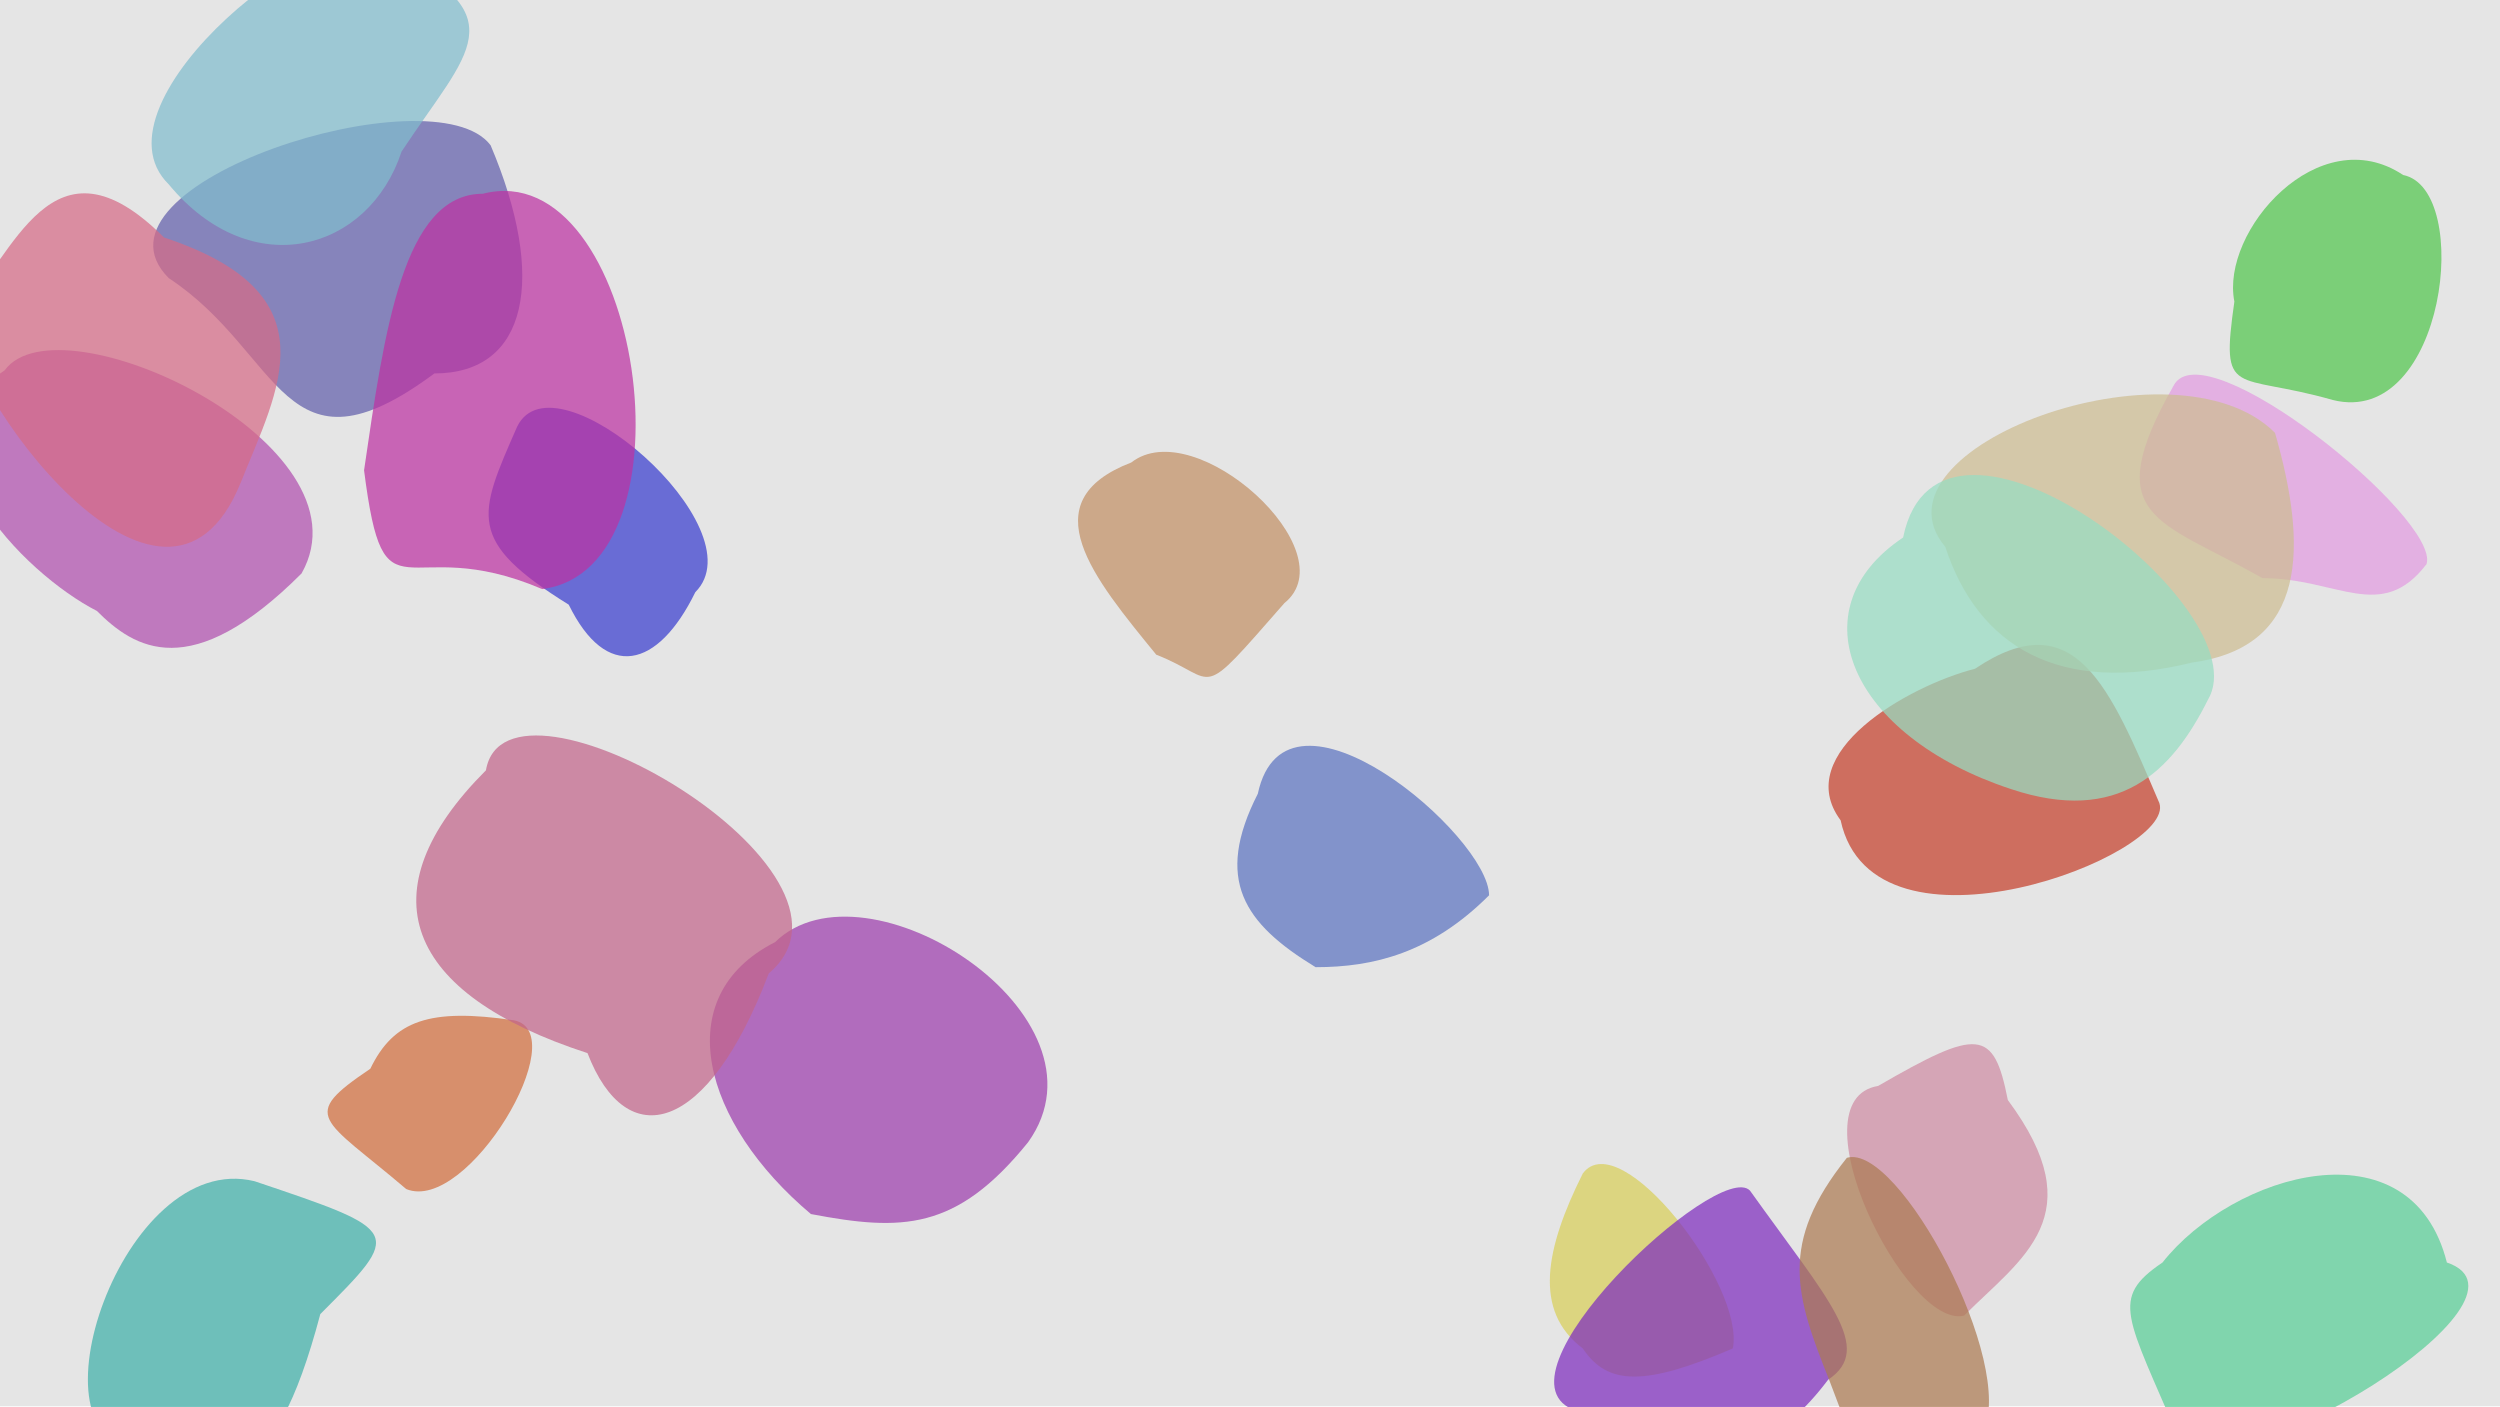
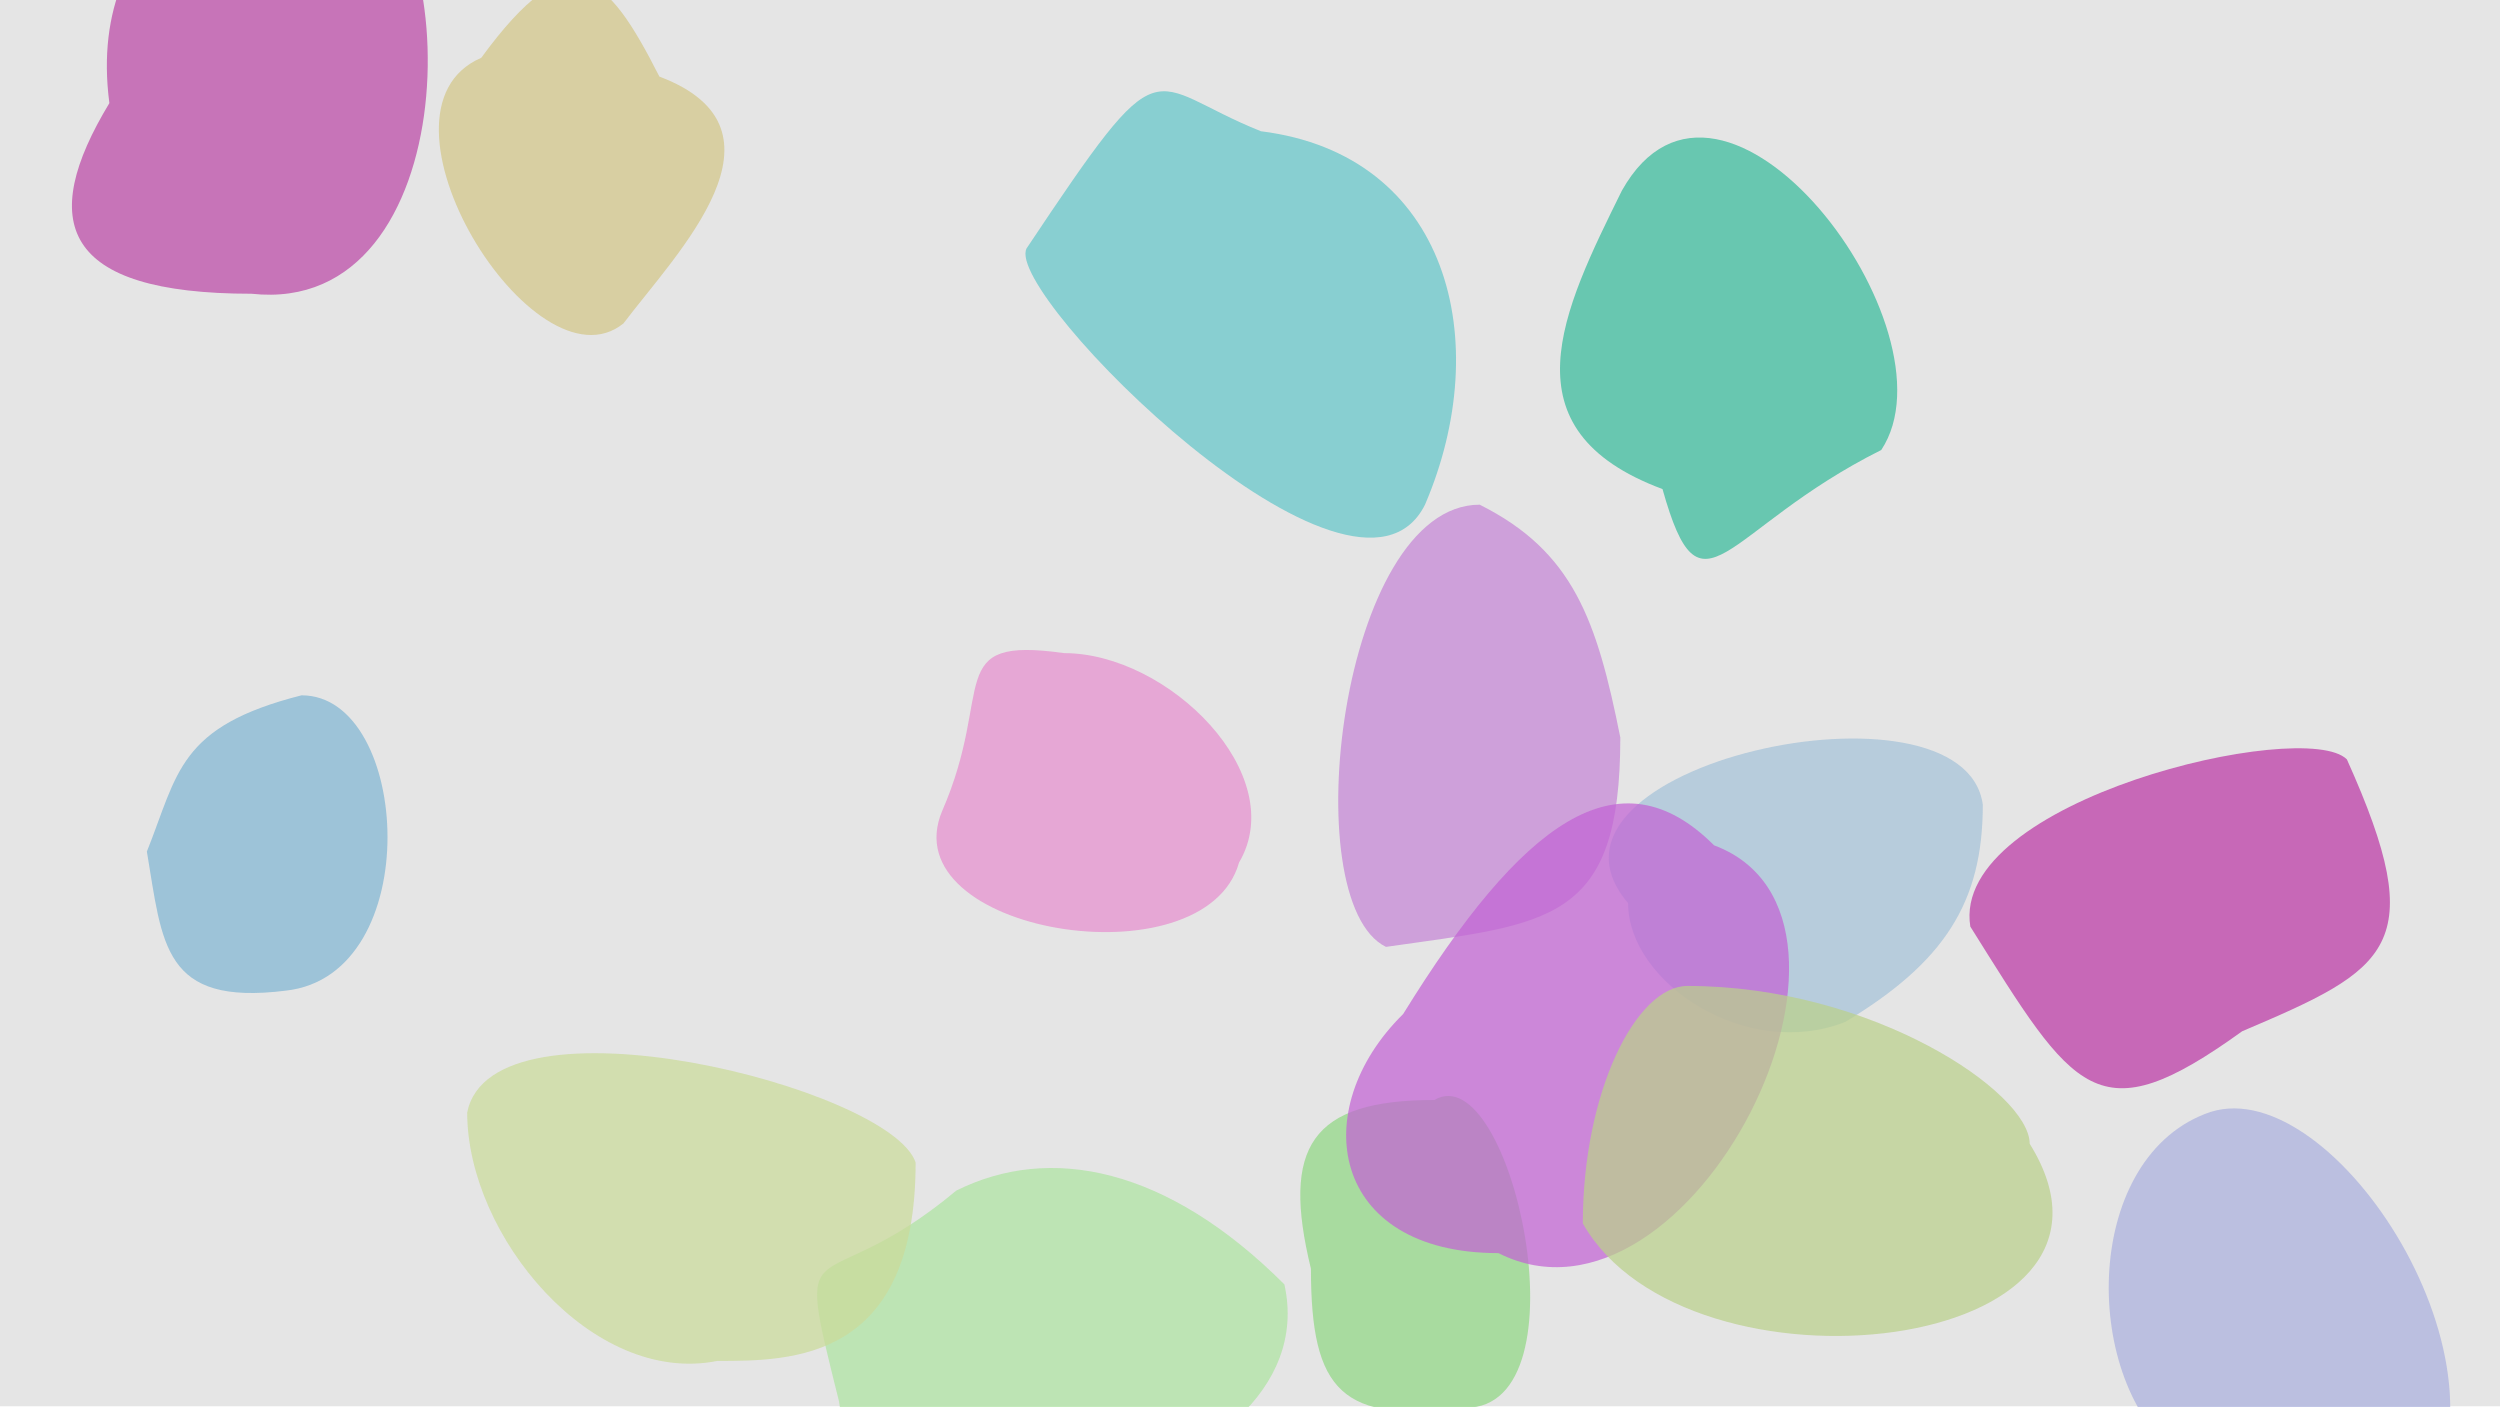
<svg xmlns="http://www.w3.org/2000/svg" width="1600" height="900" viewBox="0 0 1600 900">
  <rect x="0" y="0" width="1600" height="900" style="fill: #E5E5E5;" />
-   <path style="fill:hsla(55.348,63%,60%,0.72);stroke:none;fill-opacity:1" d="M 1013,751 C 1037,719 1117,823 1109,863 C 1053,887 1029,887 1013,863 C 981,839 989,799 1013,751 Z" />
-   <path style="fill:hsla(28,43%,58%,0.72);stroke:none;fill-opacity:1" d="M 724,296 C 765,264 863,353 822,386 C 765,451 781,435 740,419 C 700,370 659,321 724,296 Z" />
-   <path style="fill:hsla(242.601,31%,52%,0.72);stroke:none;fill-opacity:1" d="M 108,178 C 48,118 278,45 314,93 C 350,178 338,239 278,239 C 181,311 181,226 108,178 Z" />
-   <path style="fill:hsla(19.995,62%,53%,0.72);stroke:none;fill-opacity:1" d="M 329,653 C 368,661 299,777 260,761 C 206,715 191,715 237,684 C 252,653 275,645 329,653 Z" />
-   <path style="fill:hsla(338.007,41%,68%,0.72);stroke:none;fill-opacity:1" d="M 1257,842 C 1220,851 1147,704 1202,695 C 1266,658 1276,658 1285,704 C 1340,778 1294,805 1257,842 Z" />
-   <path style="fill:hsla(176.204,47%,47%,0.72);stroke:none;fill-opacity:1" d="M 89,926 C 15,926 78,735 163,756 C 258,788 258,788 205,841 C 174,958 142,947 89,926 Z" />
-   <path style="fill:hsla(291.119,48%,46%,0.72);stroke:none;fill-opacity:1" d="M 496,603 C 554,546 716,650 658,731 C 612,788 577,788 519,777 C 450,719 427,638 496,603 Z" />
-   <path style="fill:hsla(300.867,55%,75%,0.72);stroke:none;fill-opacity:1" d="M 1391,247 C 1410,209 1562,332 1553,361 C 1524,399 1496,370 1448,370 C 1381,332 1343,332 1391,247 Z" />
-   <path style="fill:hsla(8.627,64%,47%,0.72);stroke:none;fill-opacity:1" d="M 1382,514 C 1393,547 1199,622 1178,525 C 1146,482 1221,439 1264,428 C 1328,385 1350,439 1382,514 Z" />
-   <path style="fill:hsla(42.87,38%,69%,0.72);stroke:none;fill-opacity:1" d="M 1245,350 C 1192,287 1392,213 1456,277 C 1477,350 1477,414 1403,424 C 1318,445 1266,414 1245,350 Z" />
-   <path style="fill:hsla(335.968,43%,58%,0.72);stroke:none;fill-opacity:1" d="M 311,493 C 324,416 569,558 492,623 C 453,726 401,739 376,674 C 259,636 233,571 311,493 Z" />
-   <path style="fill:hsla(156.745,50%,73%,0.72);stroke:none;fill-opacity:1" d="M 1218,344 C 1241,230 1448,390 1413,448 C 1390,494 1356,528 1287,505 C 1184,471 1149,390 1218,344 Z" />
-   <path style="fill:hsla(238.368,61%,52%,0.72);stroke:none;fill-opacity:1" d="M 331,273 C 355,224 486,338 445,379 C 421,428 388,436 364,387 C 298,346 306,330 331,273 Z" />
-   <path style="fill:hsla(300.51,38%,50%,0.72);stroke:none;fill-opacity:1" d="M 3,237 C 38,189 240,284 193,367 C 122,438 86,415 62,391 C 15,367 -67,284 3,237 Z" />
-   <path style="fill:hsla(151.352,55%,58%,0.72);stroke:none;fill-opacity:1" d="M 1566,808 C 1634,831 1429,956 1395,922 C 1361,842 1350,831 1384,808 C 1429,751 1543,717 1566,808 Z" />
-   <path style="fill:hsla(117.672,51%,54%,0.72);stroke:none;fill-opacity:1" d="M 1538,112 C 1583,121 1565,274 1493,256 C 1430,238 1421,256 1430,193 C 1421,148 1484,76 1538,112 Z" />
-   <path style="fill:hsla(274.207,62%,46%,0.72);stroke:none;fill-opacity:1" d="M 1009,903 C 948,883 1100,741 1120,762 C 1170,832 1200,863 1170,883 C 1110,963 1049,923 1009,903 Z" />
-   <path style="fill:hsla(193.655,44%,66%,0.72);stroke:none;fill-opacity:1" d="M 108,118 C 54,65 215,-63 247,-31 C 332,11 300,32 257,97 C 236,161 161,182 108,118 Z" />
-   <path style="fill:hsla(26.803,35%,50%,0.72);stroke:none;fill-opacity:1" d="M 1182,741 C 1215,731 1291,873 1269,917 C 1204,982 1204,971 1171,884 C 1149,829 1138,796 1182,741 Z" />
-   <path style="fill:hsla(225.689,45%,56%,0.72);stroke:none;fill-opacity:1" d="M 805,508 C 823,424 953,535 953,573 C 916,610 879,619 842,619 C 796,591 777,563 805,508 Z" />
-   <path style="fill:hsla(344.221,57%,63%,0.72);stroke:none;fill-opacity:1" d="M 154,309 C 105,430 -26,249 -26,200 C 9,164 33,80 105,152 C 214,188 178,249 154,309 Z" />
-   <path style="fill:hsla(311.799,58%,47%,0.72);stroke:none;fill-opacity:1" d="M 309,124 C 410,98 449,364 347,377 C 258,339 246,403 233,301 C 246,212 258,124 309,124 Z" />
+   <path style="fill:hsla(111.086,51%,68%,0.72);stroke:none;fill-opacity:1" d="M 918,704 C 967,675 1017,901 938,901 C 859,911 839,891 839,812 C 820,734 839,704 918,704 Z" />
+   <path style="fill:hsla(234.684,43%,77%,0.72);stroke:none;fill-opacity:1" d="M 1411,713 C 1489,681 1614,869 1551,963 C 1442,1041 1426,979 1395,932 C 1332,885 1332,744 1411,713 Z" />
+   <path style="fill:hsla(310.683,54%,48%,0.72);stroke:none;fill-opacity:1" d="M 1261,593 C 1248,512 1475,459 1502,486 C 1556,606 1529,620 1435,660 C 1342,727 1328,700 1261,593 Z" />
+   <path style="fill:hsla(205.674,40%,75%,0.72);stroke:none;fill-opacity:1" d="M 1042,578 C 967,490 1257,427 1269,515 C 1269,578 1244,616 1181,654 C 1118,679 1042,629 1042,578 Z" />
+   <path style="fill:hsla(49.701,46%,68%,0.72);stroke:none;fill-opacity:1" d="M 399,207 C 342,253 229,71 308,37 C 365,-41 388,-18 422,49 C 512,83 433,162 399,207 Z" />
+   <path style="fill:hsla(287.538,50%,68%,0.72);stroke:none;fill-opacity:1" d="M 887,606 C 828,577 858,323 947,323 C 1007,353 1022,397 1037,472 C 1037,591 992,591 887,606 Z" />
+   <path style="fill:hsla(310.534,46%,51%,0.72);stroke:none;fill-opacity:1" d="M 222,-86 C 299,-56 299,203 161,188 C 39,188 24,142 70,66 C 54,-56 161,-101 222,-86 Z" />
+   <path style="fill:hsla(315.576,63%,73%,0.72);stroke:none;fill-opacity:1" d="M 793,552 C 771,630 570,597 603,519 C 637,441 603,407 681,418 C 748,418 826,496 793,552 Z" />
+   <path style="fill:hsla(201.815,48%,67%,0.72);stroke:none;fill-opacity:1" d="M 193,445 C 263,445 273,624 183,634 C 104,644 104,604 94,545 C 114,495 114,465 193,445 Z" />
+   <path style="fill:hsla(290.342,57%,61%,0.72);stroke:none;fill-opacity:1" d="M 1097,541 C 1220,587 1082,864 959,802 C 851,802 836,710 898,649 C 974,526 1036,480 1097,541 Z" />
+   <path style="fill:hsla(79.037,42%,68%,0.72);stroke:none;fill-opacity:1" d="M 1299,732 C 1383,867 1080,901 1013,783 C 1013,699 1047,631 1080,631 C 1198,631 1299,699 1299,732 Z" />
+   <path style="fill:hsla(107.61,54%,76%,0.72);stroke:none;fill-opacity:1" d="M 822,822 C 852,957 552,1017 537,897 C 507,777 522,837 612,762 C 672,732 747,747 822,822 Z" />
+   <path style="fill:hsla(165.345,54%,48%,0.72);stroke:none;fill-opacity:1" d="M 1038,122 C 1102,8 1255,211 1204,288 C 1102,339 1089,402 1064,313 C 962,275 1000,199 1038,122 Z" />
+   <path style="fill:hsla(181.072,48%,59%,0.72);stroke:none;fill-opacity:1" d="M 912,323 C 867,413 642,188 657,159 C 747,24 732,54 807,84 C 927,99 957,218 912,323 Z" />
+   <path style="fill:hsla(74.622,47%,73%,0.72);stroke:none;fill-opacity:1" d="M 299,712 C 315,632 570,696 586,744 C 586,871 507,871 459,871 C 379,887 299,791 299,712 Z" />
</svg>
